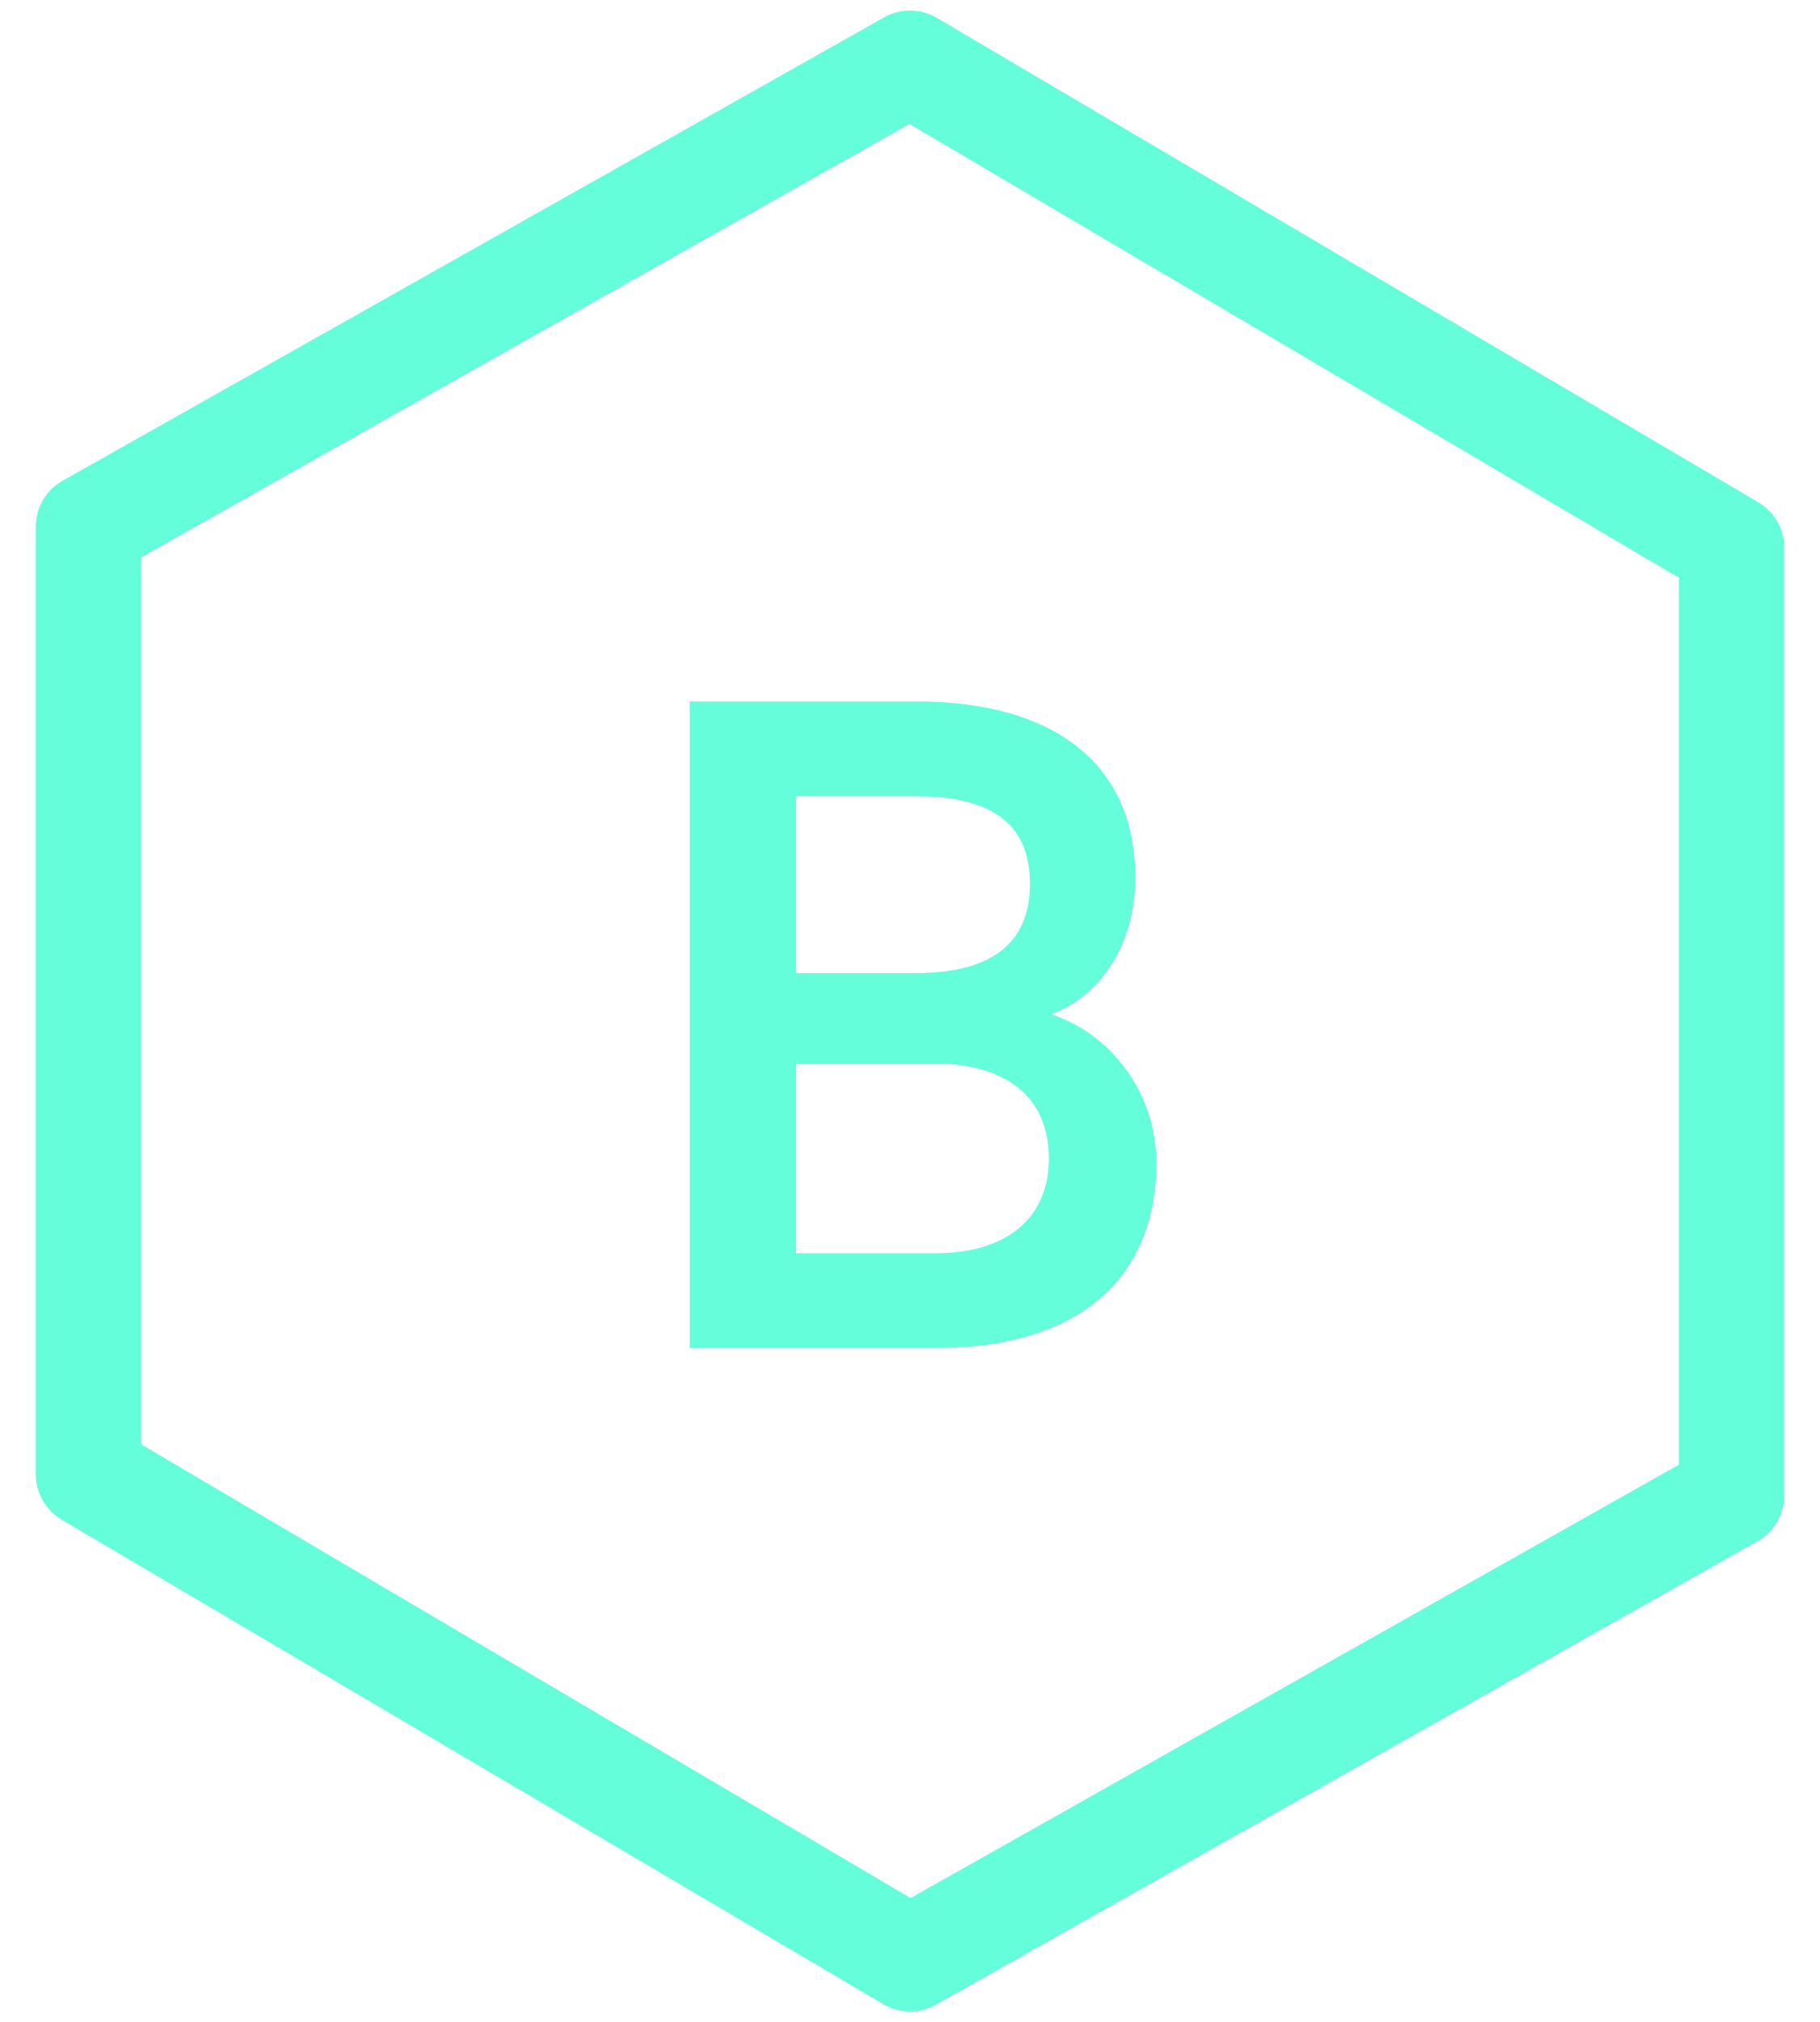
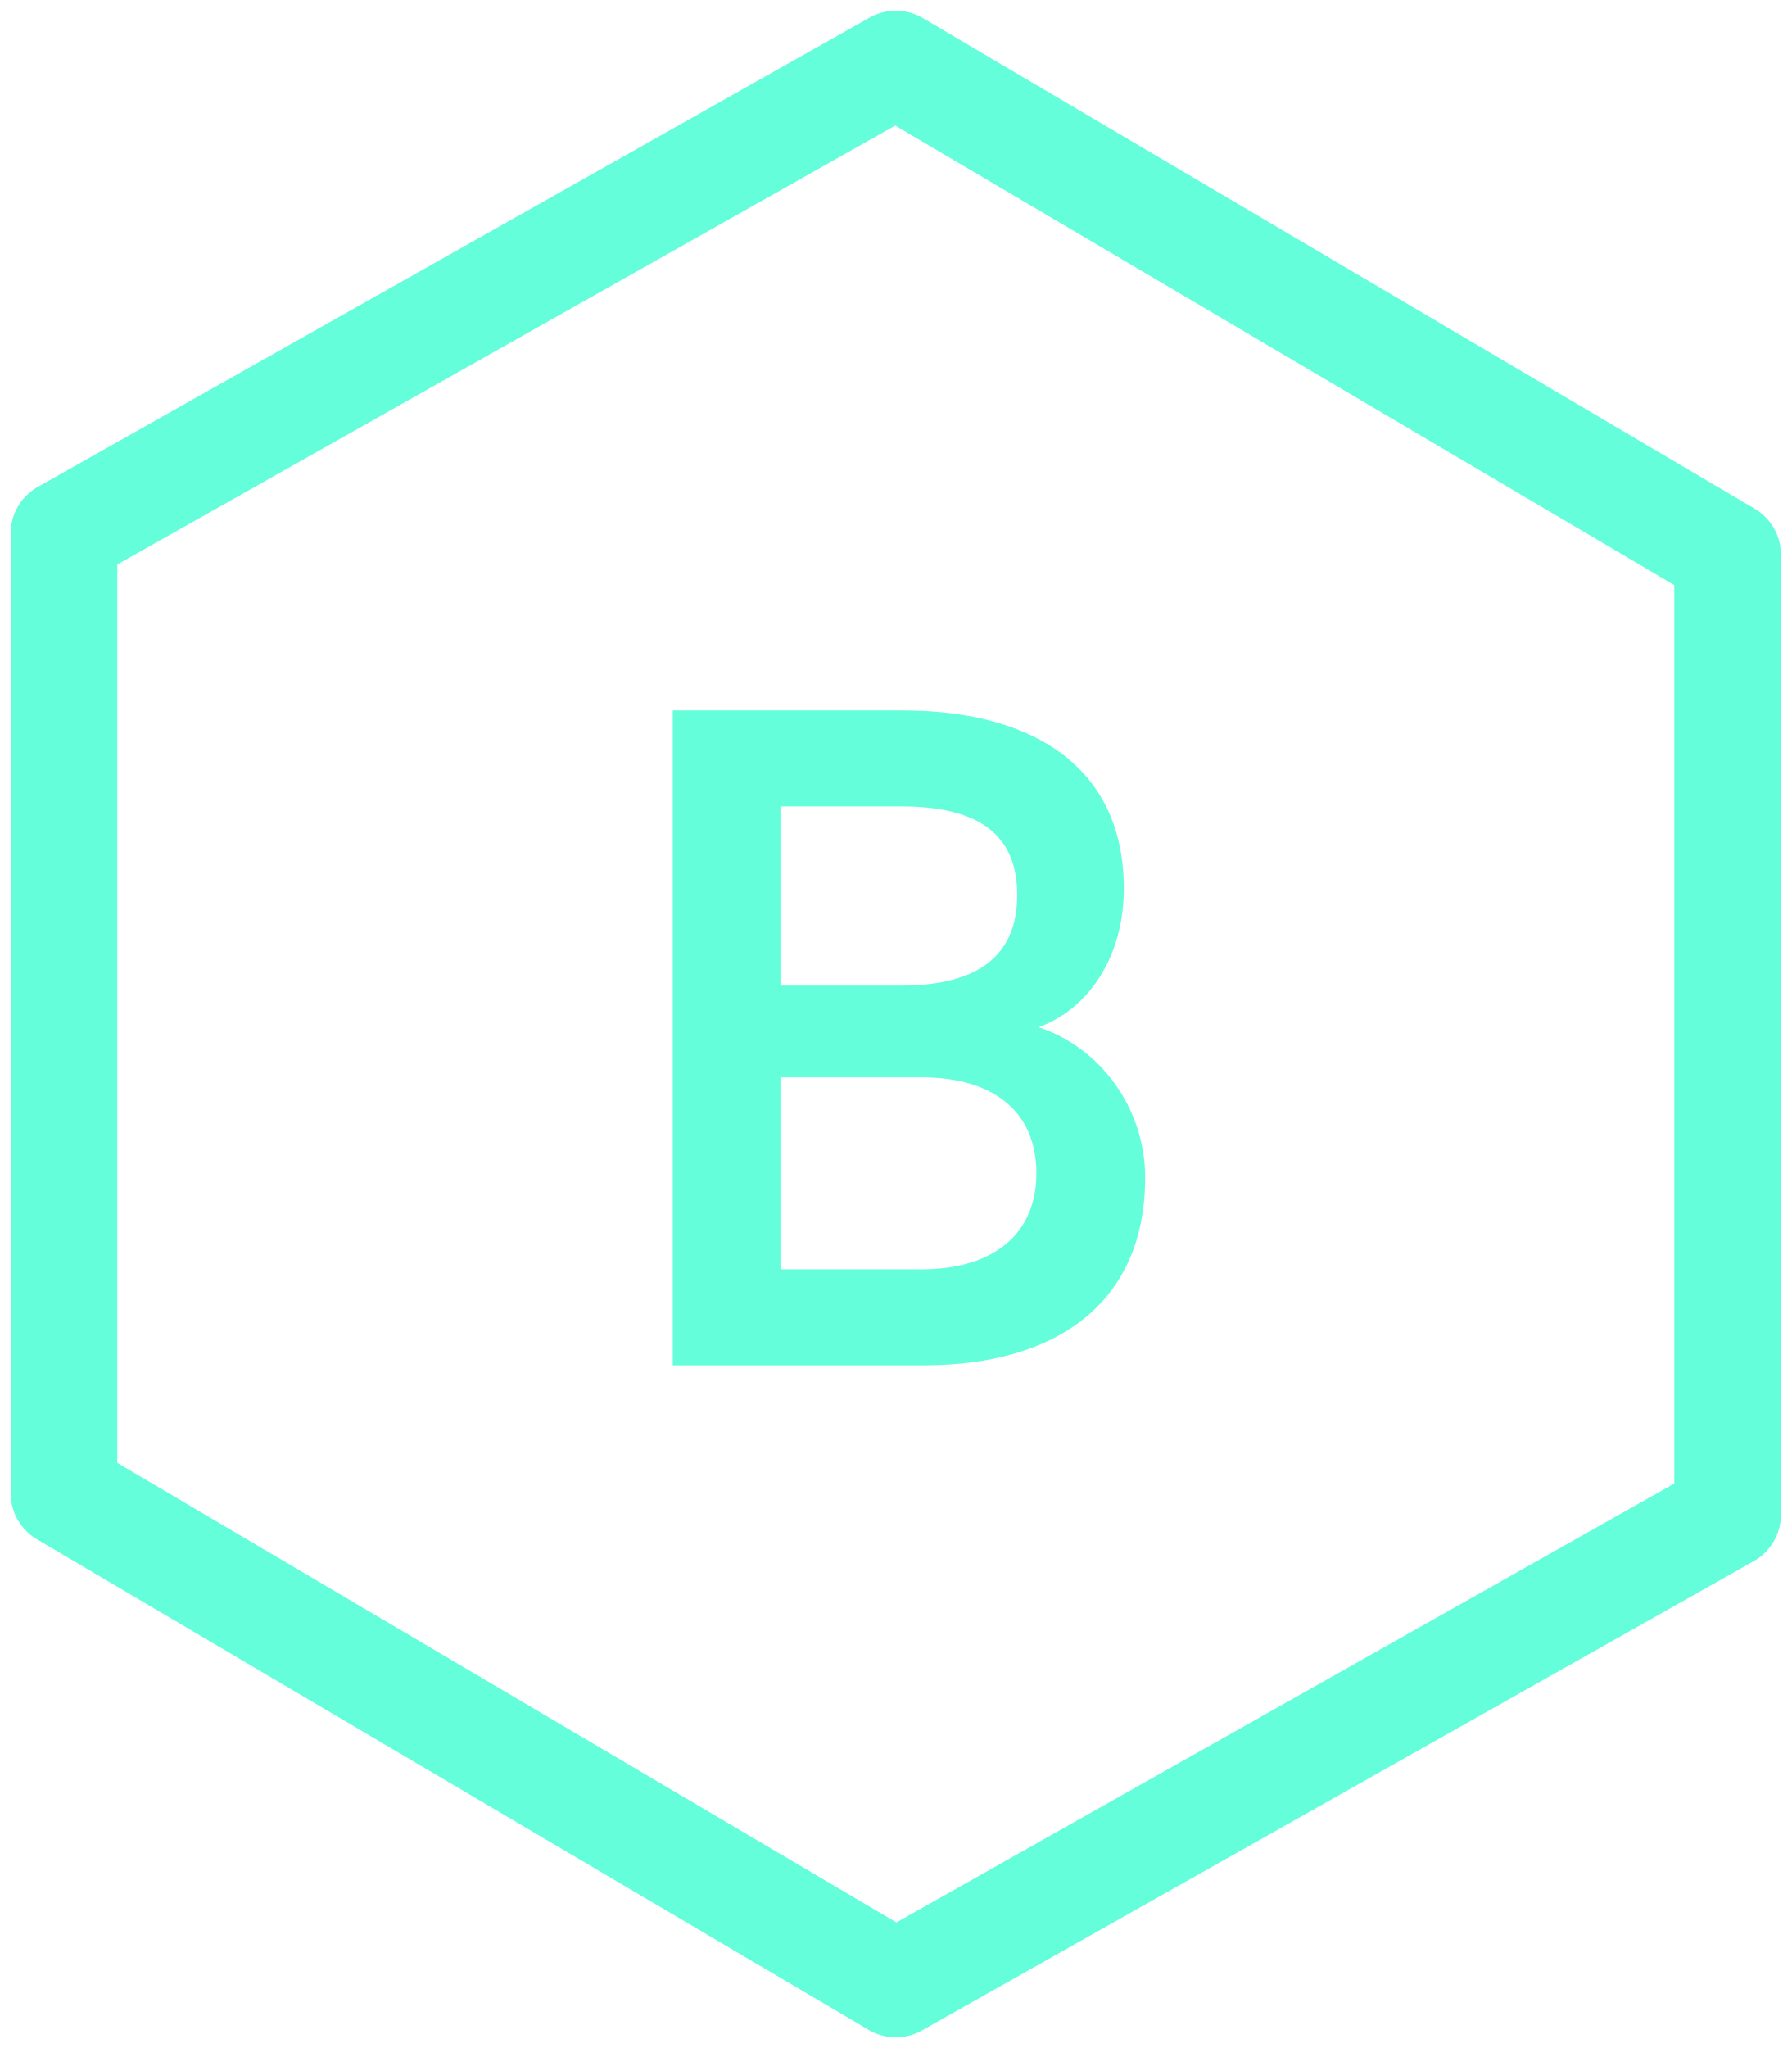
- <svg xmlns="http://www.w3.org/2000/svg" id="logo" role="img" viewBox="0 0 84 96" width="54px" height="60px" color="#64ffda" fill="none">
+ <svg xmlns="http://www.w3.org/2000/svg" id="logo" role="img" viewBox="0 0 84 96" color="#64ffda" fill="none">
  <g transform="translate(-8, -2)">
    <g transform="translate(11, 5)">
      <polygon id="Shape" stroke="currentColor" stroke-width="5" stroke-linecap="round" stroke-linejoin="round" points="39 0 0 22 0 67 39 90 78 68 78 23" />
      <path d="M45.692,45.15 C48.592,46.1 50.692,48.95 50.692,52.2 C50.692,57.95 46.692,61 40.292,61 L28.542,61 L28.542,30.3 L39.292,30.3 C45.692,30.3 49.692,33.15 49.692,38.65 C49.692,41.95 47.942,44.35 45.692,45.15 Z M33.592,43.2 L39.242,43.2 C42.792,43.2 44.692,41.85 44.692,38.95 C44.692,36.05 42.792,34.8 39.242,34.8 L33.592,34.8 L33.592,43.2 Z M33.592,47.5 L33.592,56.5 L40.192,56.5 C43.692,56.5 45.592,54.75 45.592,52 C45.592,49.2 43.692,47.5 40.192,47.5 L33.592,47.5 Z" fill="currentColor" />
    </g>
  </g>
</svg>
